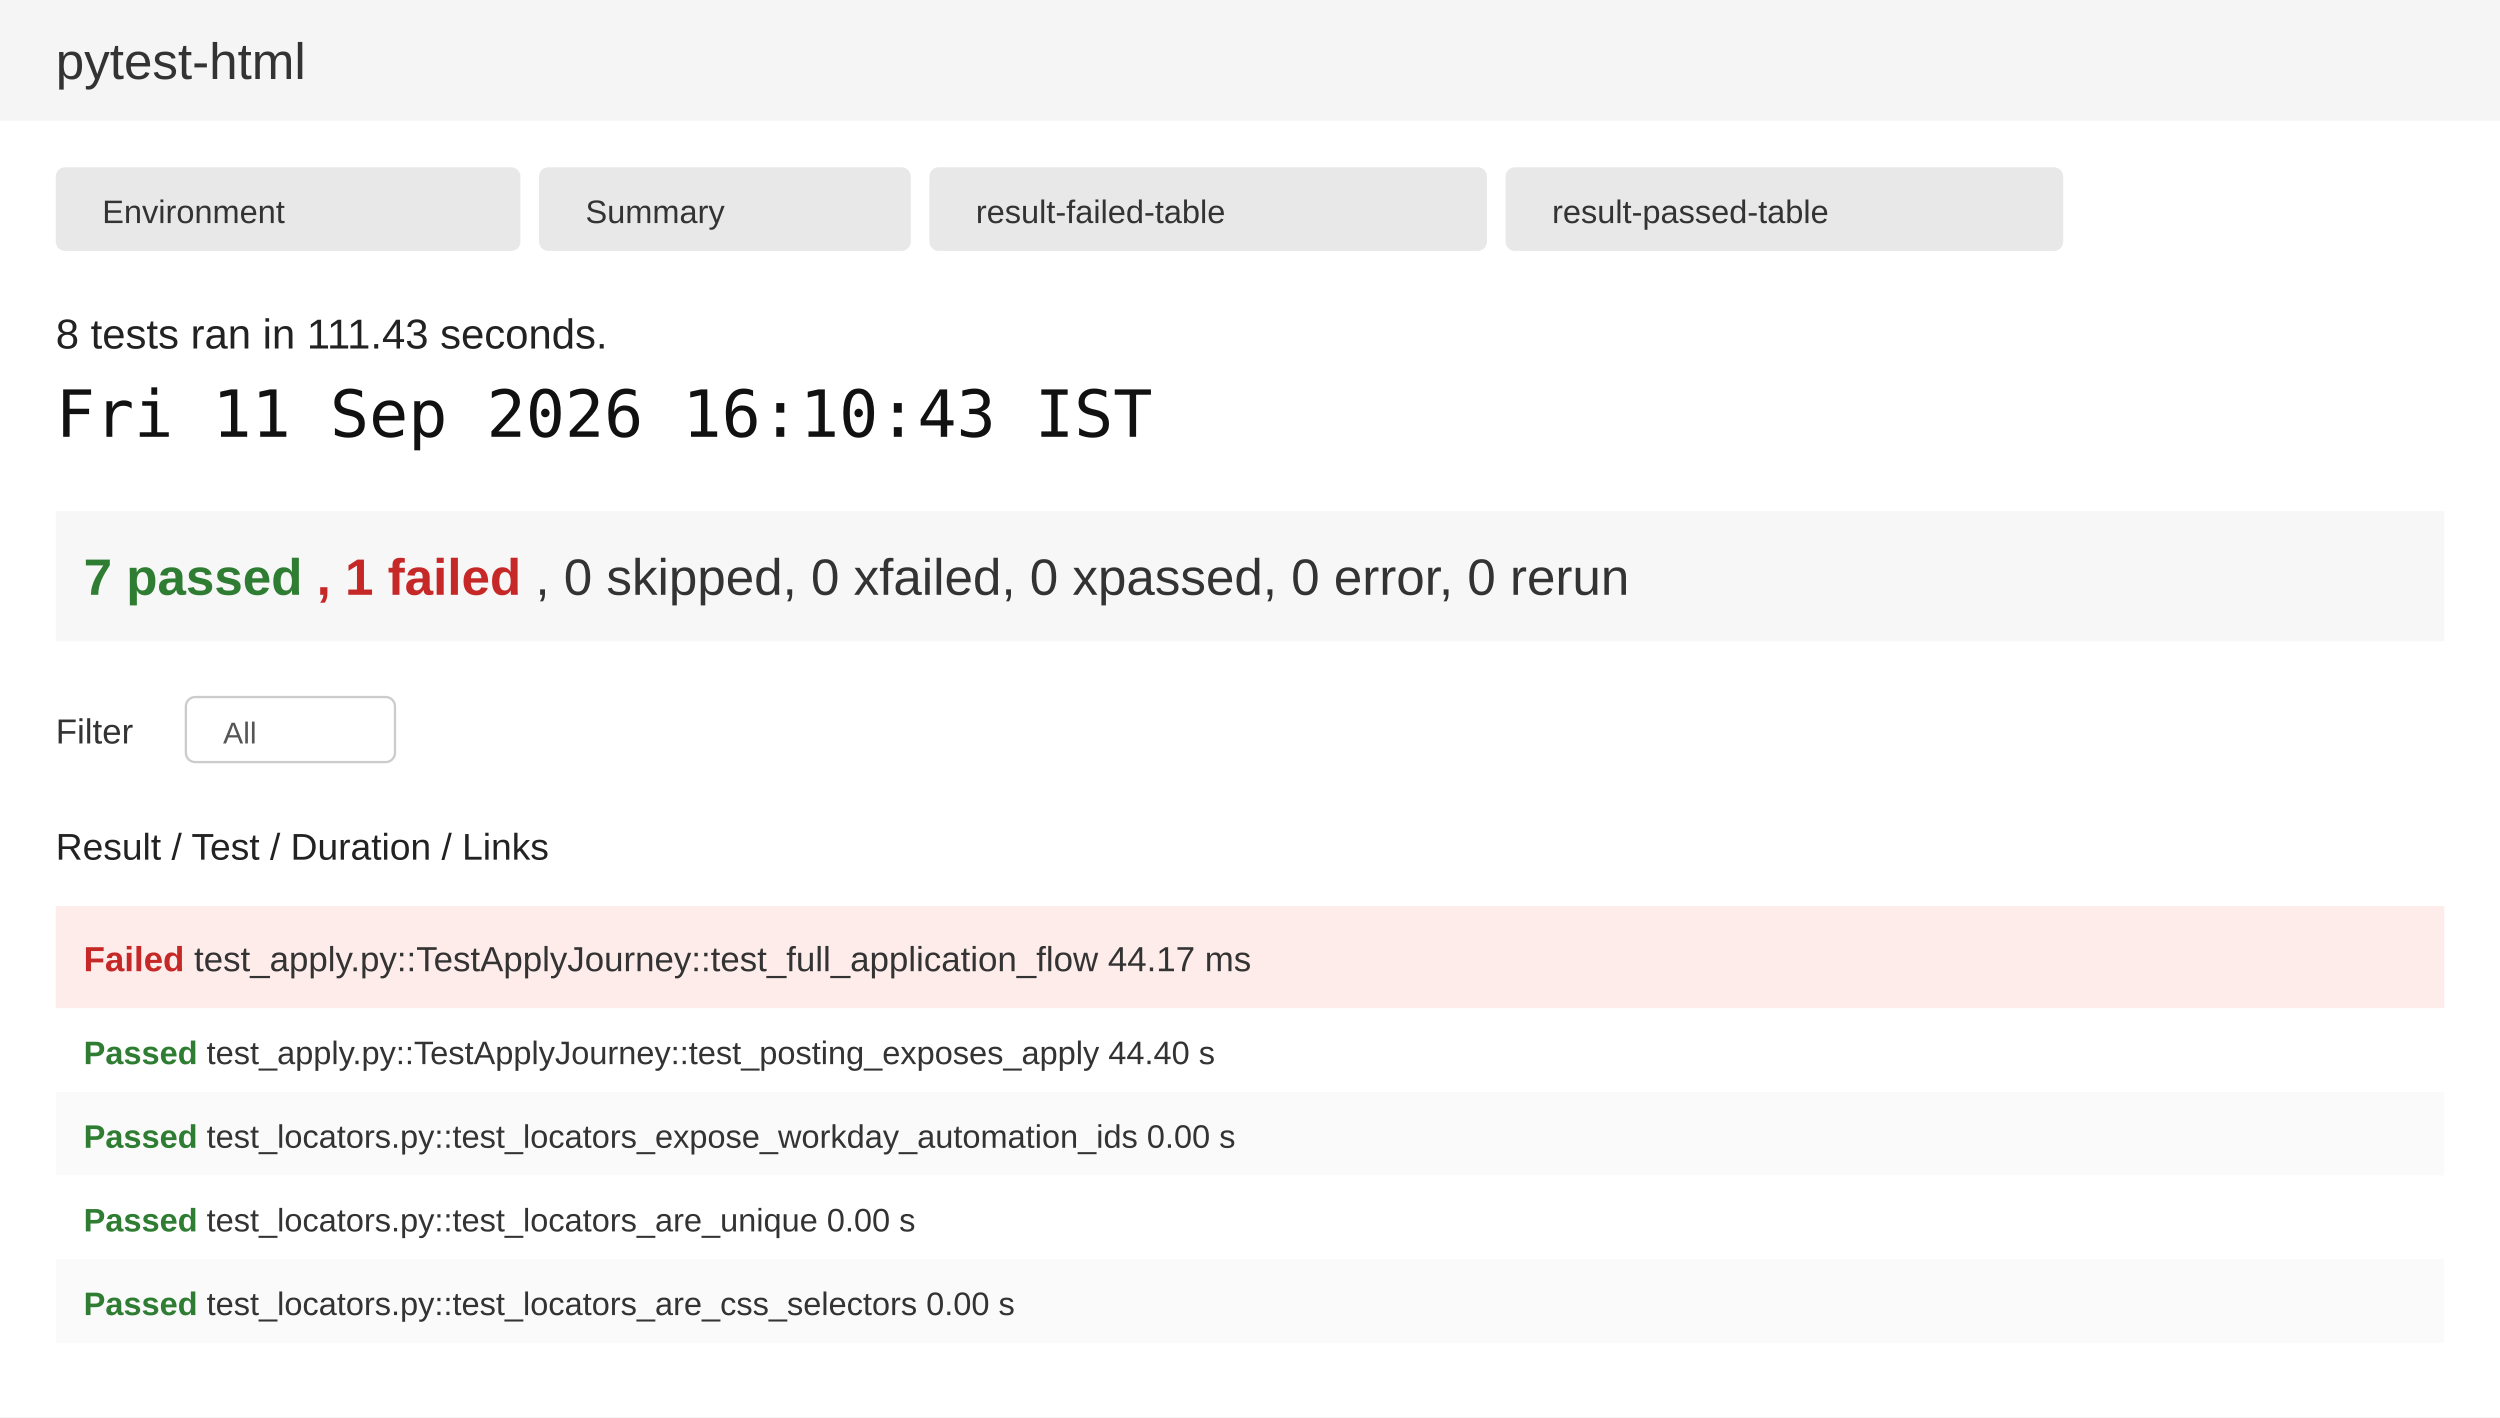
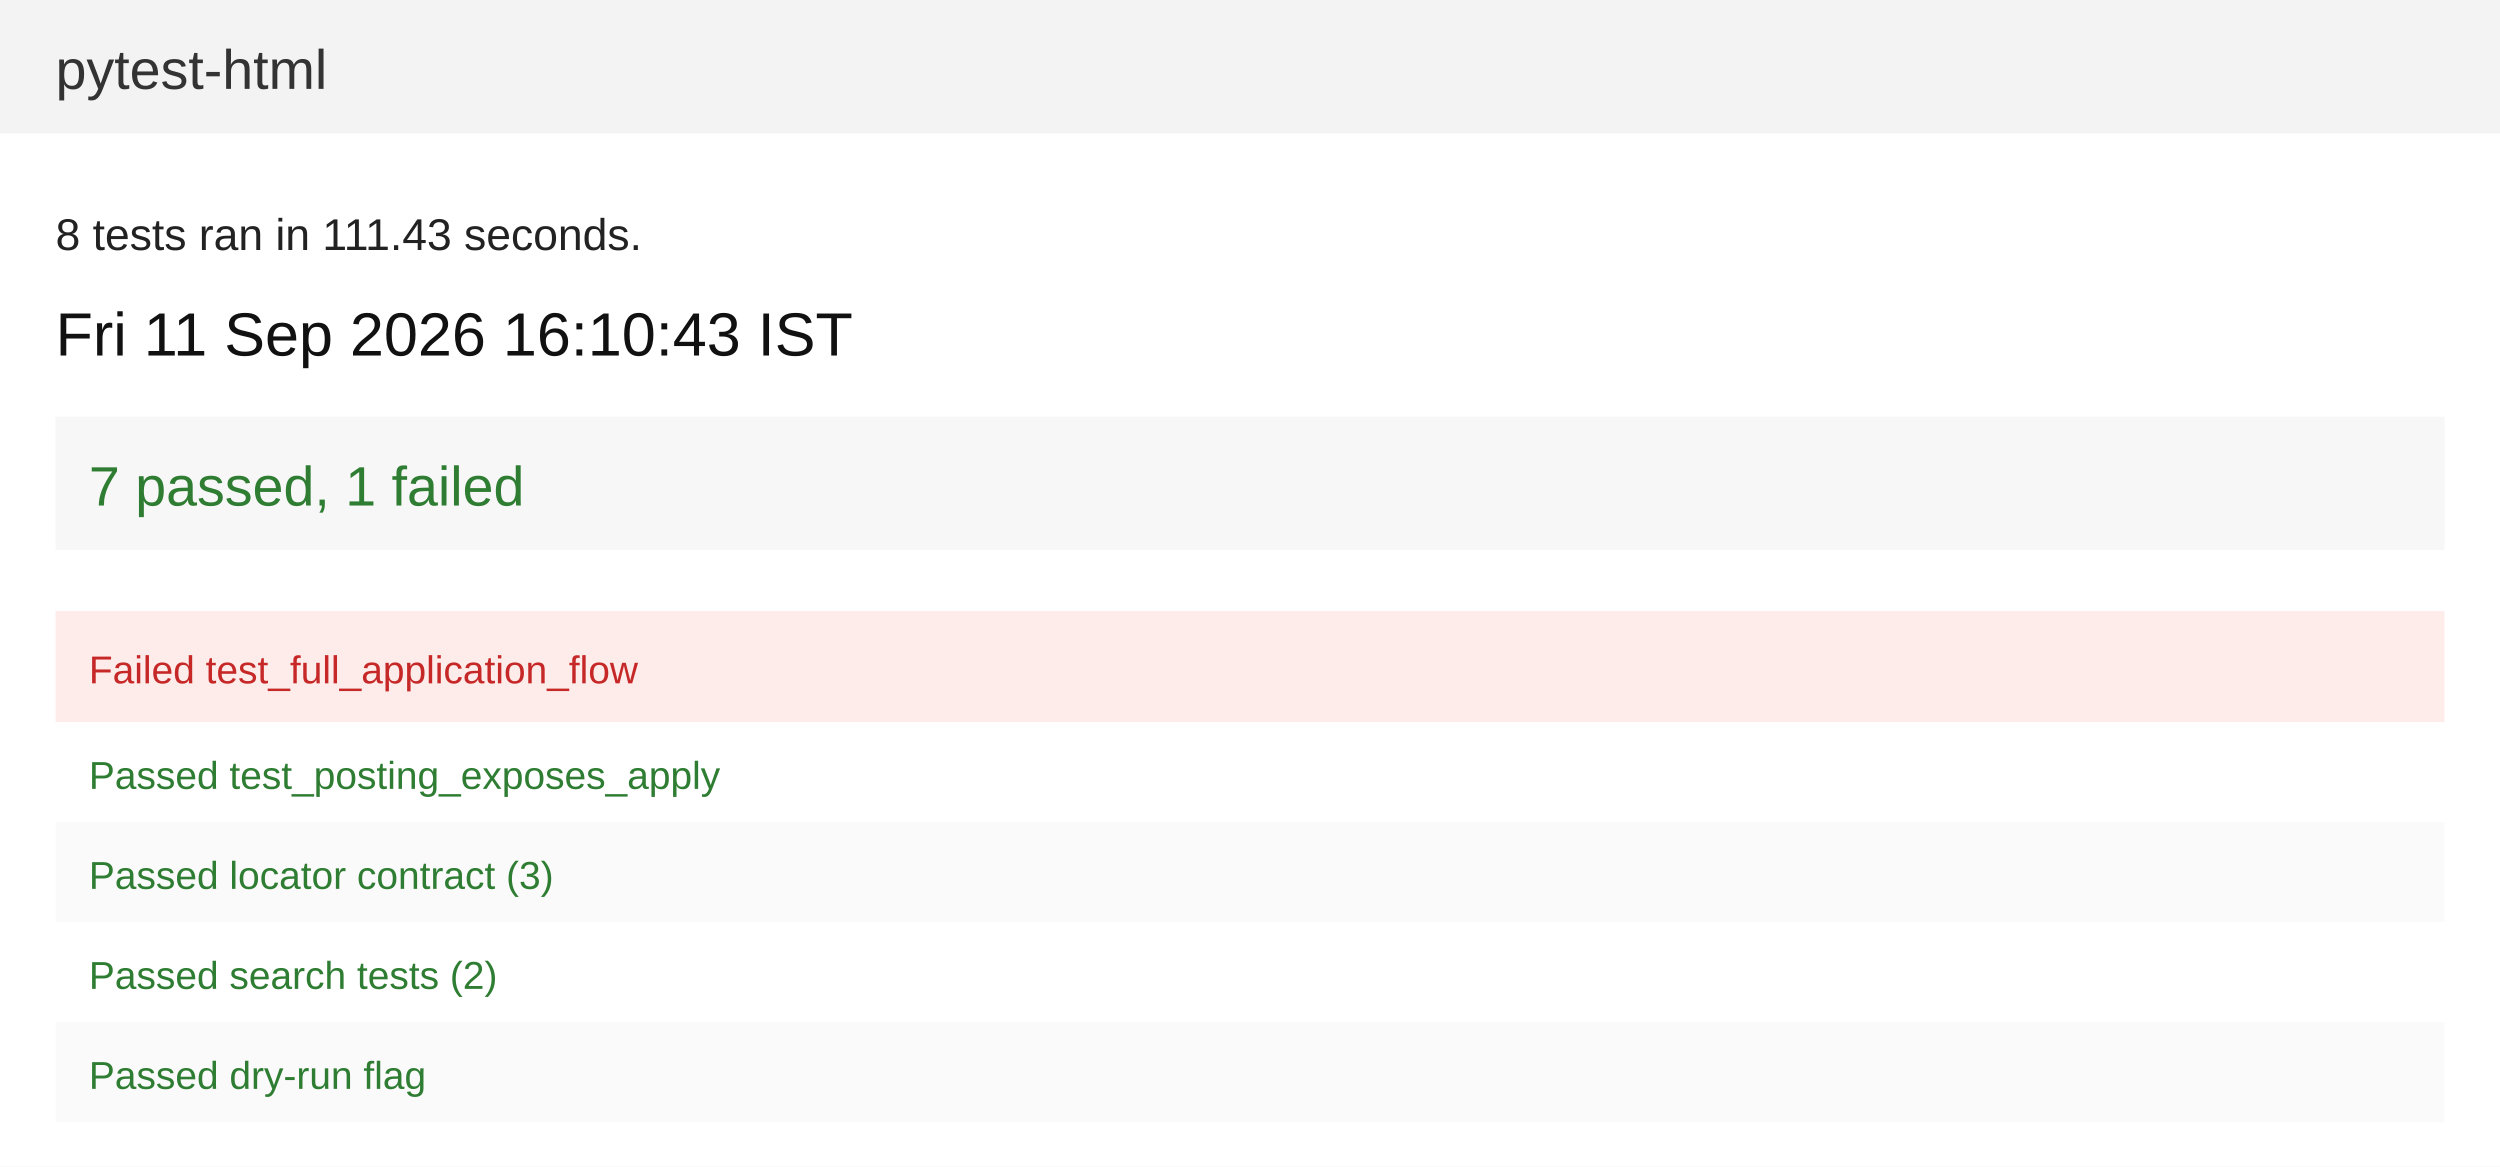
- <svg xmlns="http://www.w3.org/2000/svg" width="1076" height="610" viewBox="0 0 1076 610">
-   <rect width="1076" height="610" fill="#fff" />
-   <rect x="0" y="0" width="1076" height="52" fill="#f5f5f5" />
-   <text x="24" y="34" font-family="Segoe UI, Arial, sans-serif" font-size="22" fill="#333">pytest-html</text>
-   <rect x="24" y="72" width="200" height="36" rx="4" fill="#e8e8e8" />
-   <text x="44" y="96" font-family="Segoe UI, Arial, sans-serif" font-size="14" fill="#333">Environment</text>
-   <rect x="232" y="72" width="160" height="36" rx="4" fill="#e8e8e8" />
-   <text x="252" y="96" font-family="Segoe UI, Arial, sans-serif" font-size="14" fill="#333">Summary</text>
-   <rect x="400" y="72" width="240" height="36" rx="4" fill="#e8e8e8" />
-   <text x="420" y="96" font-family="Segoe UI, Arial, sans-serif" font-size="14" fill="#333">result-failed-table</text>
-   <rect x="648" y="72" width="240" height="36" rx="4" fill="#e8e8e8" />
-   <text x="668" y="96" font-family="Segoe UI, Arial, sans-serif" font-size="14" fill="#333">result-passed-table</text>
-   <text x="24" y="150" font-family="Segoe UI, Arial, sans-serif" font-size="18" fill="#222">8 tests ran in 111.43 seconds. </text>
-   <text x="24" y="188" font-family="Consolas, monospace" font-size="28" fill="#111">Fri 11 Sep 2026 16:10:43 IST</text>
-   <rect x="24" y="220" width="1028" height="56" fill="#f7f7f7" />
-   <text x="36" y="256" font-family="Segoe UI, Arial, sans-serif" font-size="22">
-     <tspan fill="#2e7d32" font-weight="700">7 passed</tspan>
-     <tspan fill="#c62828" font-weight="700">, 1 failed</tspan>
-     <tspan fill="#333">, 0 skipped, 0 xfailed, 0 xpassed, 0 error, 0 rerun</tspan>
-   </text>
-   <text x="24" y="320" font-family="Segoe UI, Arial, sans-serif" font-size="15" fill="#333">Filter</text>
-   <rect x="80" y="300" width="90" height="28" rx="4" fill="#fff" stroke="#ccc" />
-   <text x="96" y="320" font-family="Segoe UI, Arial, sans-serif" font-size="13" fill="#555">All</text>
-   <text x="24" y="370" font-family="Segoe UI, Arial, sans-serif" font-size="16" fill="#222">Result / Test / Duration / Links</text>
-   <rect x="24" y="390" width="1028" height="44" fill="#fdecea" />
-   <text x="36" y="418" font-family="Segoe UI, Arial, sans-serif" font-size="15">
-     <tspan fill="#c62828" font-weight="700">Failed</tspan>
-     <tspan fill="#333">   test_apply.py::TestApplyJourney::test_full_application_flow          44.17 ms</tspan>
-   </text>
-   <rect x="24" y="434" width="1028" height="36" fill="#fff" />
-   <text x="36" y="458" font-family="Segoe UI, Arial, sans-serif" font-size="14">
-     <tspan fill="#2e7d32" font-weight="700">Passed</tspan>
-     <tspan fill="#333">   test_apply.py::TestApplyJourney::test_posting_exposes_apply          44.40 s</tspan>
-   </text>
-   <rect x="24" y="470" width="1028" height="36" fill="#fafafa" />
-   <text x="36" y="494" font-family="Segoe UI, Arial, sans-serif" font-size="14">
-     <tspan fill="#2e7d32" font-weight="700">Passed</tspan>
-     <tspan fill="#333">   test_locators.py::test_locators_expose_workday_automation_ids        0.00 s</tspan>
-   </text>
-   <rect x="24" y="506" width="1028" height="36" fill="#fff" />
-   <text x="36" y="530" font-family="Segoe UI, Arial, sans-serif" font-size="14">
-     <tspan fill="#2e7d32" font-weight="700">Passed</tspan>
-     <tspan fill="#333">   test_locators.py::test_locators_are_unique                           0.00 s</tspan>
-   </text>
-   <rect x="24" y="542" width="1028" height="36" fill="#fafafa" />
-   <text x="36" y="566" font-family="Segoe UI, Arial, sans-serif" font-size="14">
-     <tspan fill="#2e7d32" font-weight="700">Passed</tspan>
-     <tspan fill="#333">   test_locators.py::test_locators_are_css_selectors                    0.00 s</tspan>
-   </text>
+ <svg xmlns="http://www.w3.org/2000/svg" width="900" height="420" viewBox="0 0 900 420">
+   <rect width="900" height="420" fill="#ffffff" />
+   <rect width="900" height="48" fill="#f3f3f3" />
+   <text x="20" y="32" font-family="Arial" font-size="20" fill="#333333">pytest-html</text>
+   <text x="20" y="90" font-family="Arial" font-size="16" fill="#222222">8 tests ran in 111.43 seconds.</text>
+   <text x="20" y="128" font-family="Arial" font-size="22" fill="#111111">Fri 11 Sep 2026 16:10:43 IST</text>
+   <rect x="20" y="150" width="860" height="48" fill="#f7f7f7" />
+   <text x="32" y="182" font-family="Arial" font-size="20" fill="#2e7d32">7 passed, 1 failed</text>
+   <rect x="20" y="220" width="860" height="40" fill="#fdecea" />
+   <text x="32" y="246" font-family="Arial" font-size="14" fill="#c62828">Failed  test_full_application_flow</text>
+   <rect x="20" y="260" width="860" height="36" fill="#ffffff" />
+   <text x="32" y="284" font-family="Arial" font-size="14" fill="#2e7d32">Passed  test_posting_exposes_apply</text>
+   <rect x="20" y="296" width="860" height="36" fill="#fafafa" />
+   <text x="32" y="320" font-family="Arial" font-size="14" fill="#2e7d32">Passed  locator contract (3)</text>
+   <rect x="20" y="332" width="860" height="36" fill="#ffffff" />
+   <text x="32" y="356" font-family="Arial" font-size="14" fill="#2e7d32">Passed  search tests (2)</text>
+   <rect x="20" y="368" width="860" height="36" fill="#fafafa" />
+   <text x="32" y="392" font-family="Arial" font-size="14" fill="#2e7d32">Passed  dry-run flag</text>
</svg>
